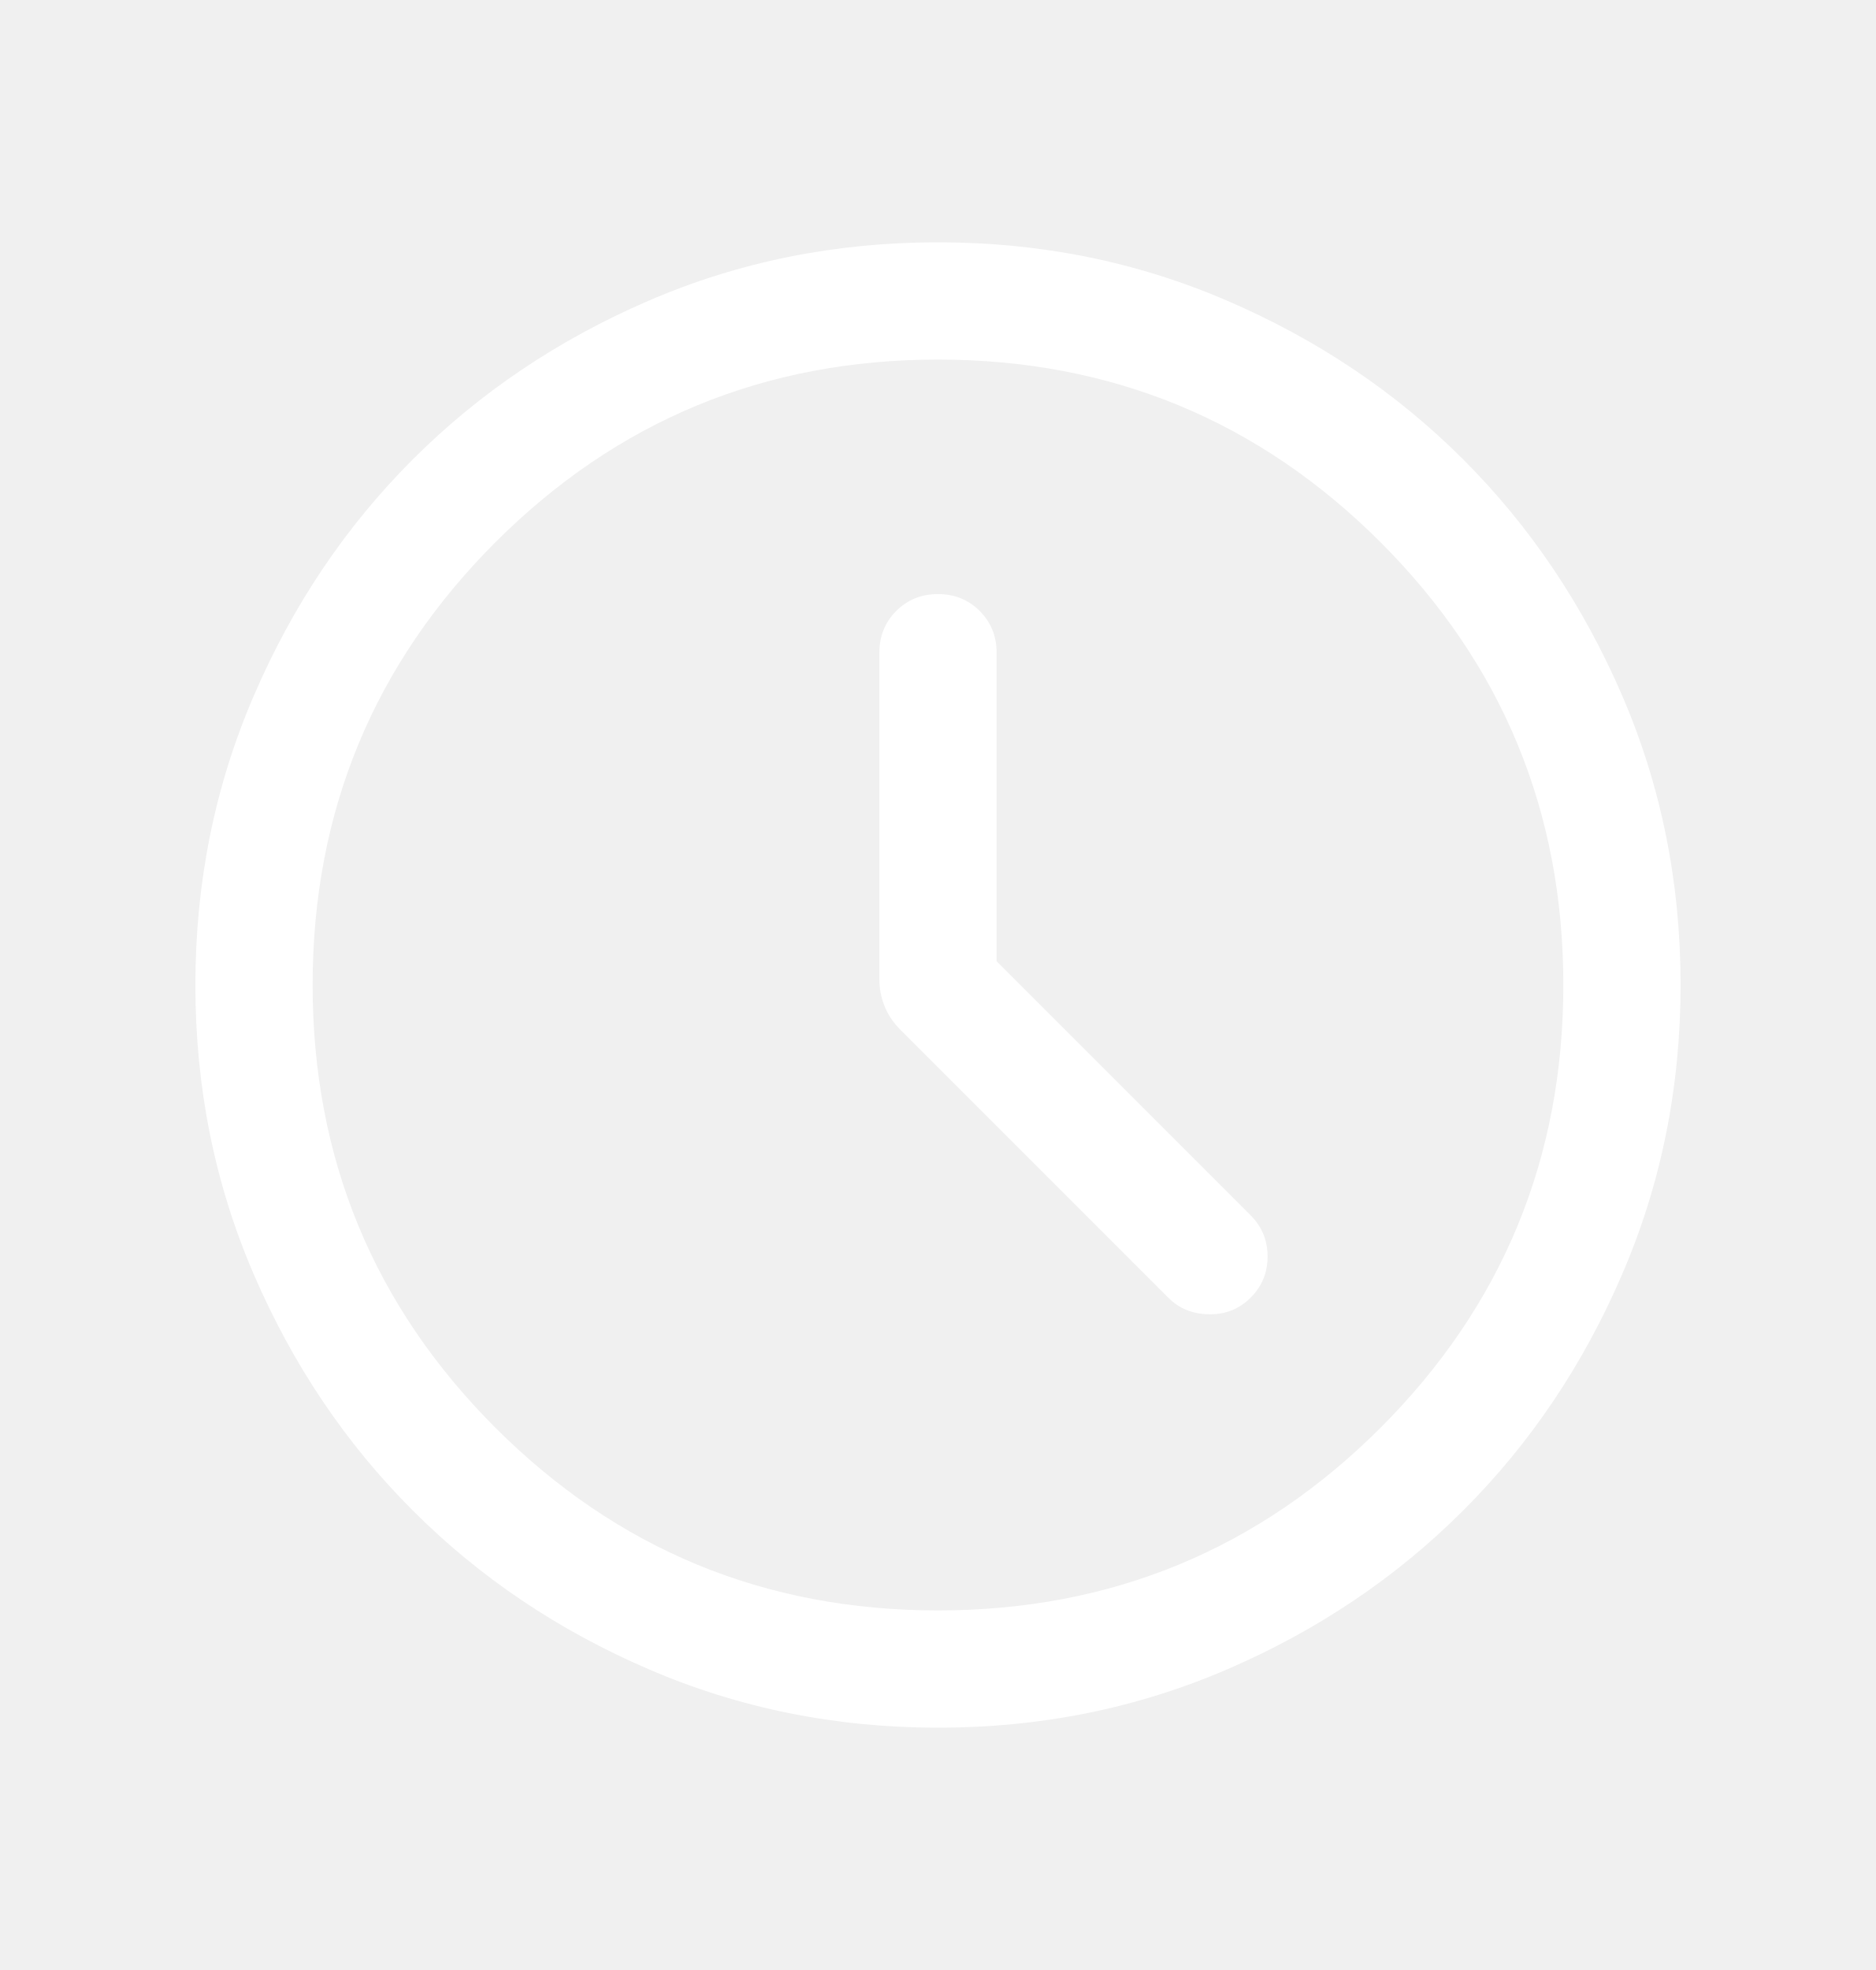
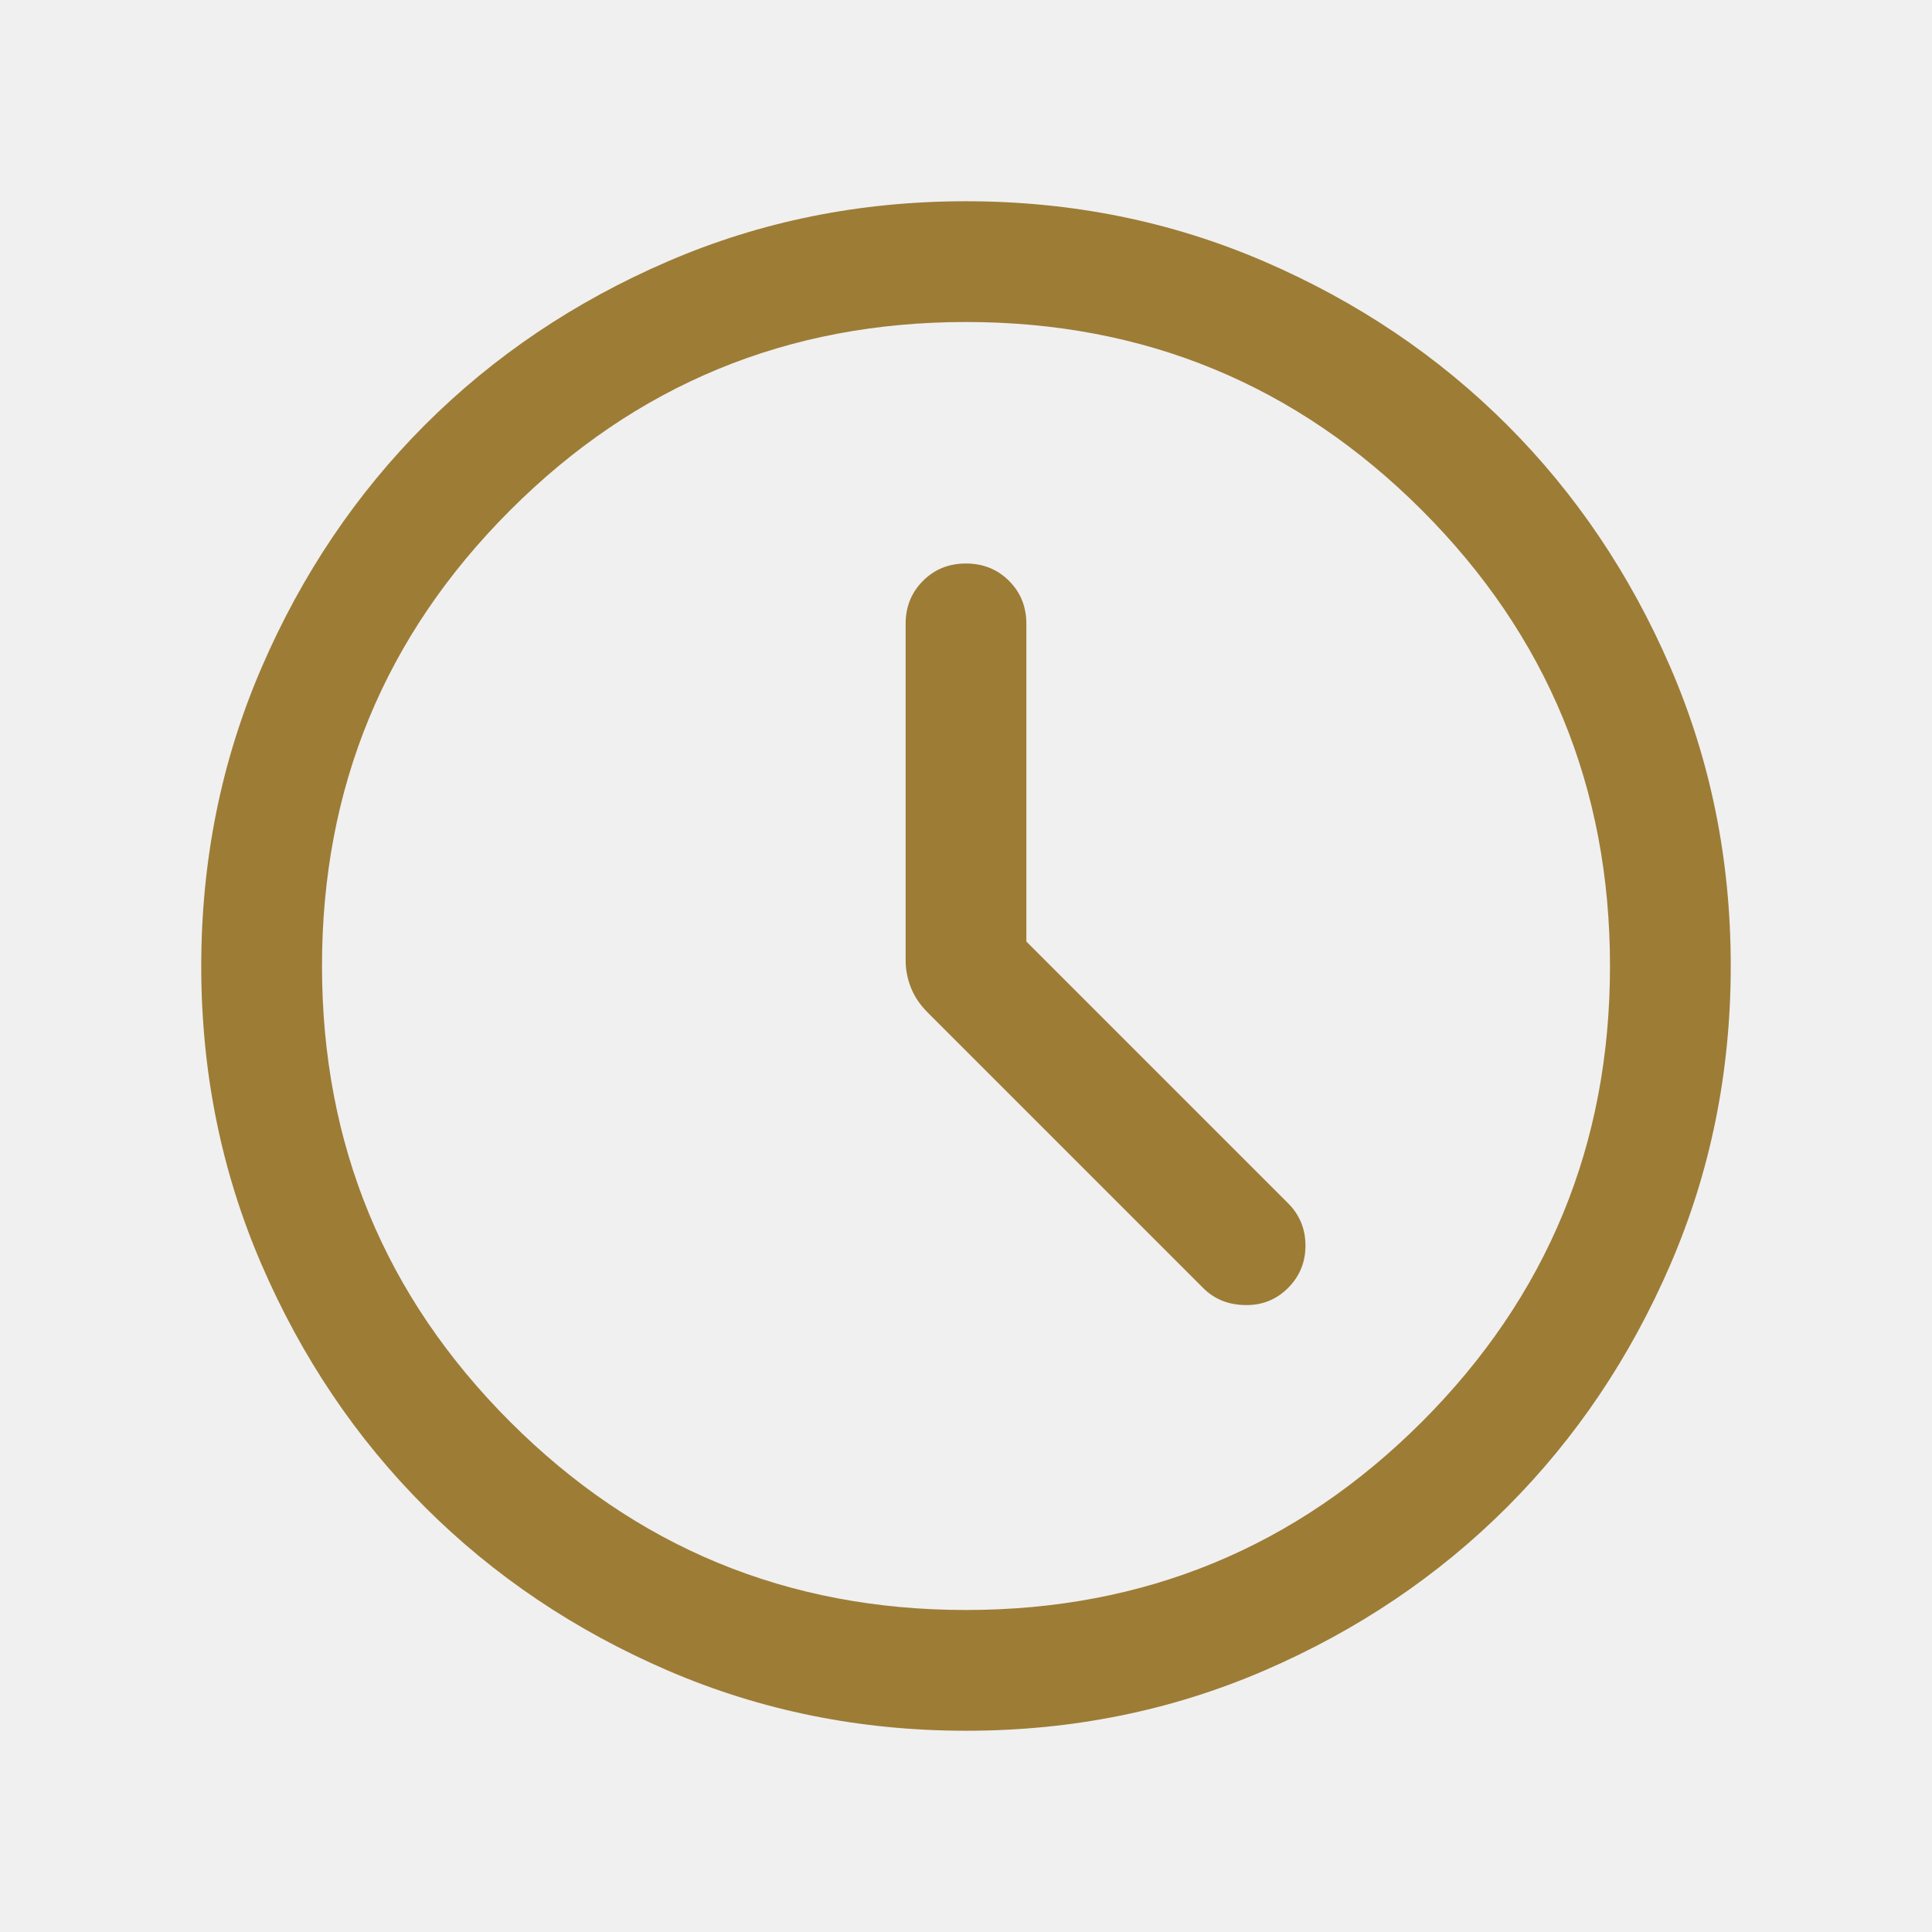
- <svg xmlns="http://www.w3.org/2000/svg" width="20" height="21" viewBox="0 0 20 21" fill="none">
+ <svg xmlns="http://www.w3.org/2000/svg" width="24" height="24" viewBox="0 0 24 24" fill="none">
  <g id="00/icon_time">
-     <path id="Vector" d="M10.625 10.247V6.958C10.625 6.781 10.565 6.633 10.445 6.513C10.325 6.393 10.177 6.333 10 6.333C9.823 6.333 9.674 6.393 9.555 6.513C9.435 6.633 9.375 6.781 9.375 6.958V10.439C9.375 10.537 9.393 10.632 9.43 10.724C9.466 10.816 9.523 10.901 9.601 10.979L12.455 13.833C12.57 13.949 12.716 14.008 12.89 14.01C13.065 14.013 13.213 13.954 13.333 13.833C13.454 13.713 13.514 13.566 13.514 13.394C13.514 13.222 13.454 13.076 13.333 12.955L10.625 10.247ZM10.002 18.417C8.906 18.417 7.877 18.209 6.914 17.793C5.95 17.378 5.112 16.814 4.4 16.101C3.687 15.389 3.123 14.551 2.707 13.588C2.291 12.625 2.083 11.596 2.083 10.501C2.083 9.406 2.291 8.377 2.707 7.414C3.122 6.45 3.686 5.612 4.399 4.899C5.111 4.187 5.949 3.623 6.912 3.207C7.875 2.791 8.904 2.583 9.999 2.583C11.094 2.583 12.123 2.791 13.086 3.207C14.05 3.622 14.888 4.186 15.6 4.898C16.313 5.611 16.877 6.449 17.293 7.412C17.709 8.375 17.917 9.404 17.917 10.498C17.917 11.594 17.709 12.623 17.293 13.586C16.878 14.55 16.314 15.388 15.601 16.1C14.889 16.813 14.051 17.377 13.088 17.793C12.125 18.209 11.096 18.417 10.002 18.417ZM10 17.167C11.847 17.167 13.42 16.517 14.719 15.219C16.017 13.92 16.667 12.347 16.667 10.5C16.667 8.653 16.017 7.08 14.719 5.781C13.42 4.483 11.847 3.833 10 3.833C8.153 3.833 6.58 4.483 5.281 5.781C3.983 7.08 3.333 8.653 3.333 10.5C3.333 12.347 3.983 13.92 5.281 15.219C6.58 16.517 8.153 17.167 10 17.167Z" fill="white" />
+     <path id="Vector" d="M12.75 11.696V7.75C12.75 7.537 12.678 7.359 12.534 7.215C12.39 7.072 12.212 7 12 7C11.787 7 11.609 7.072 11.466 7.215C11.322 7.359 11.25 7.537 11.25 7.75V11.927C11.25 12.045 11.272 12.159 11.316 12.269C11.359 12.379 11.428 12.481 11.521 12.575L14.946 16C15.085 16.139 15.259 16.209 15.468 16.212C15.678 16.216 15.855 16.145 16 16C16.145 15.855 16.217 15.68 16.217 15.473C16.217 15.267 16.145 15.091 16 14.946L12.75 11.696ZM12.002 21.5C10.688 21.5 9.453 21.251 8.296 20.752C7.14 20.253 6.135 19.577 5.279 18.722C4.424 17.867 3.747 16.862 3.248 15.706C2.749 14.55 2.5 13.316 2.5 12.002C2.5 10.688 2.749 9.453 3.248 8.296C3.747 7.14 4.423 6.135 5.278 5.279C6.133 4.424 7.138 3.747 8.294 3.248C9.45 2.749 10.684 2.5 11.998 2.5C13.312 2.5 14.547 2.749 15.704 3.248C16.86 3.747 17.865 4.423 18.721 5.278C19.576 6.133 20.253 7.138 20.752 8.294C21.251 9.45 21.5 10.684 21.5 11.998C21.5 13.312 21.251 14.547 20.752 15.704C20.253 16.86 19.577 17.865 18.722 18.721C17.867 19.576 16.862 20.253 15.706 20.752C14.55 21.251 13.316 21.5 12.002 21.5ZM12 20C14.217 20 16.104 19.221 17.663 17.663C19.221 16.104 20 14.217 20 12C20 9.783 19.221 7.896 17.663 6.338C16.104 4.779 14.217 4 12 4C9.783 4 7.896 4.779 6.338 6.338C4.779 7.896 4 9.783 4 12C4 14.217 4.779 16.104 6.338 17.663C7.896 19.221 9.783 20 12 20Z" fill="#9D7C36" />
  </g>
</svg>
